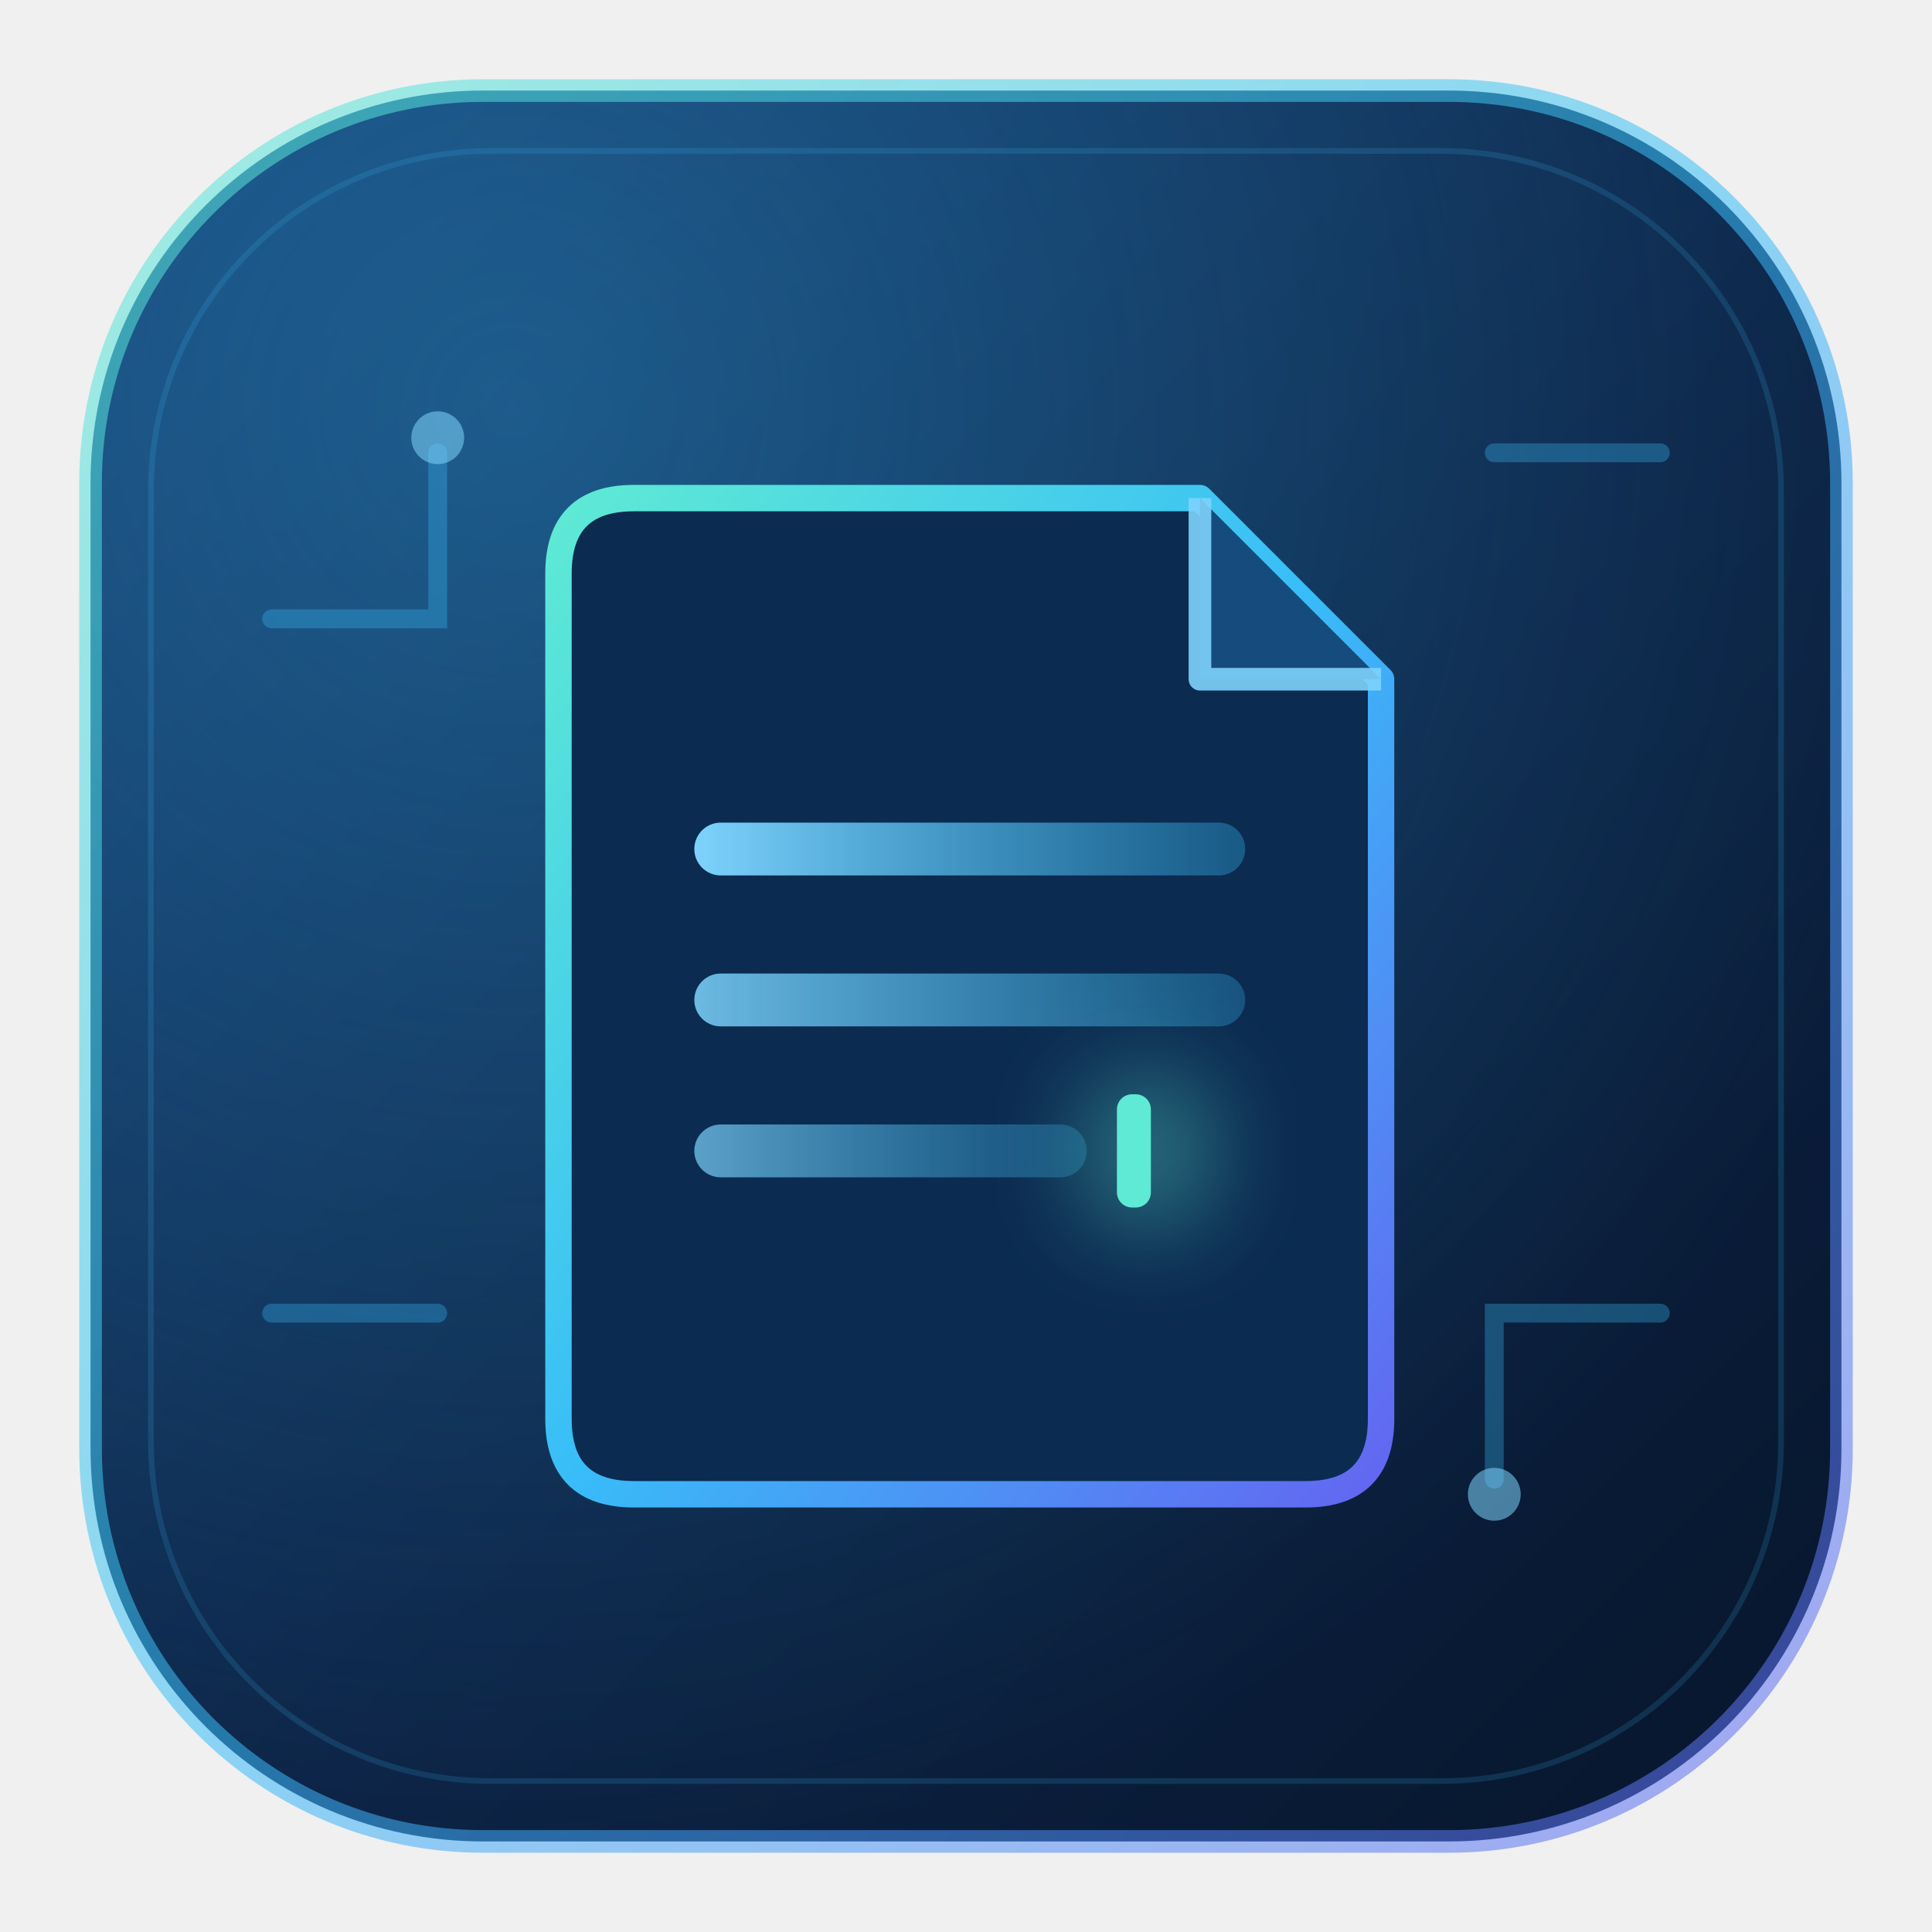
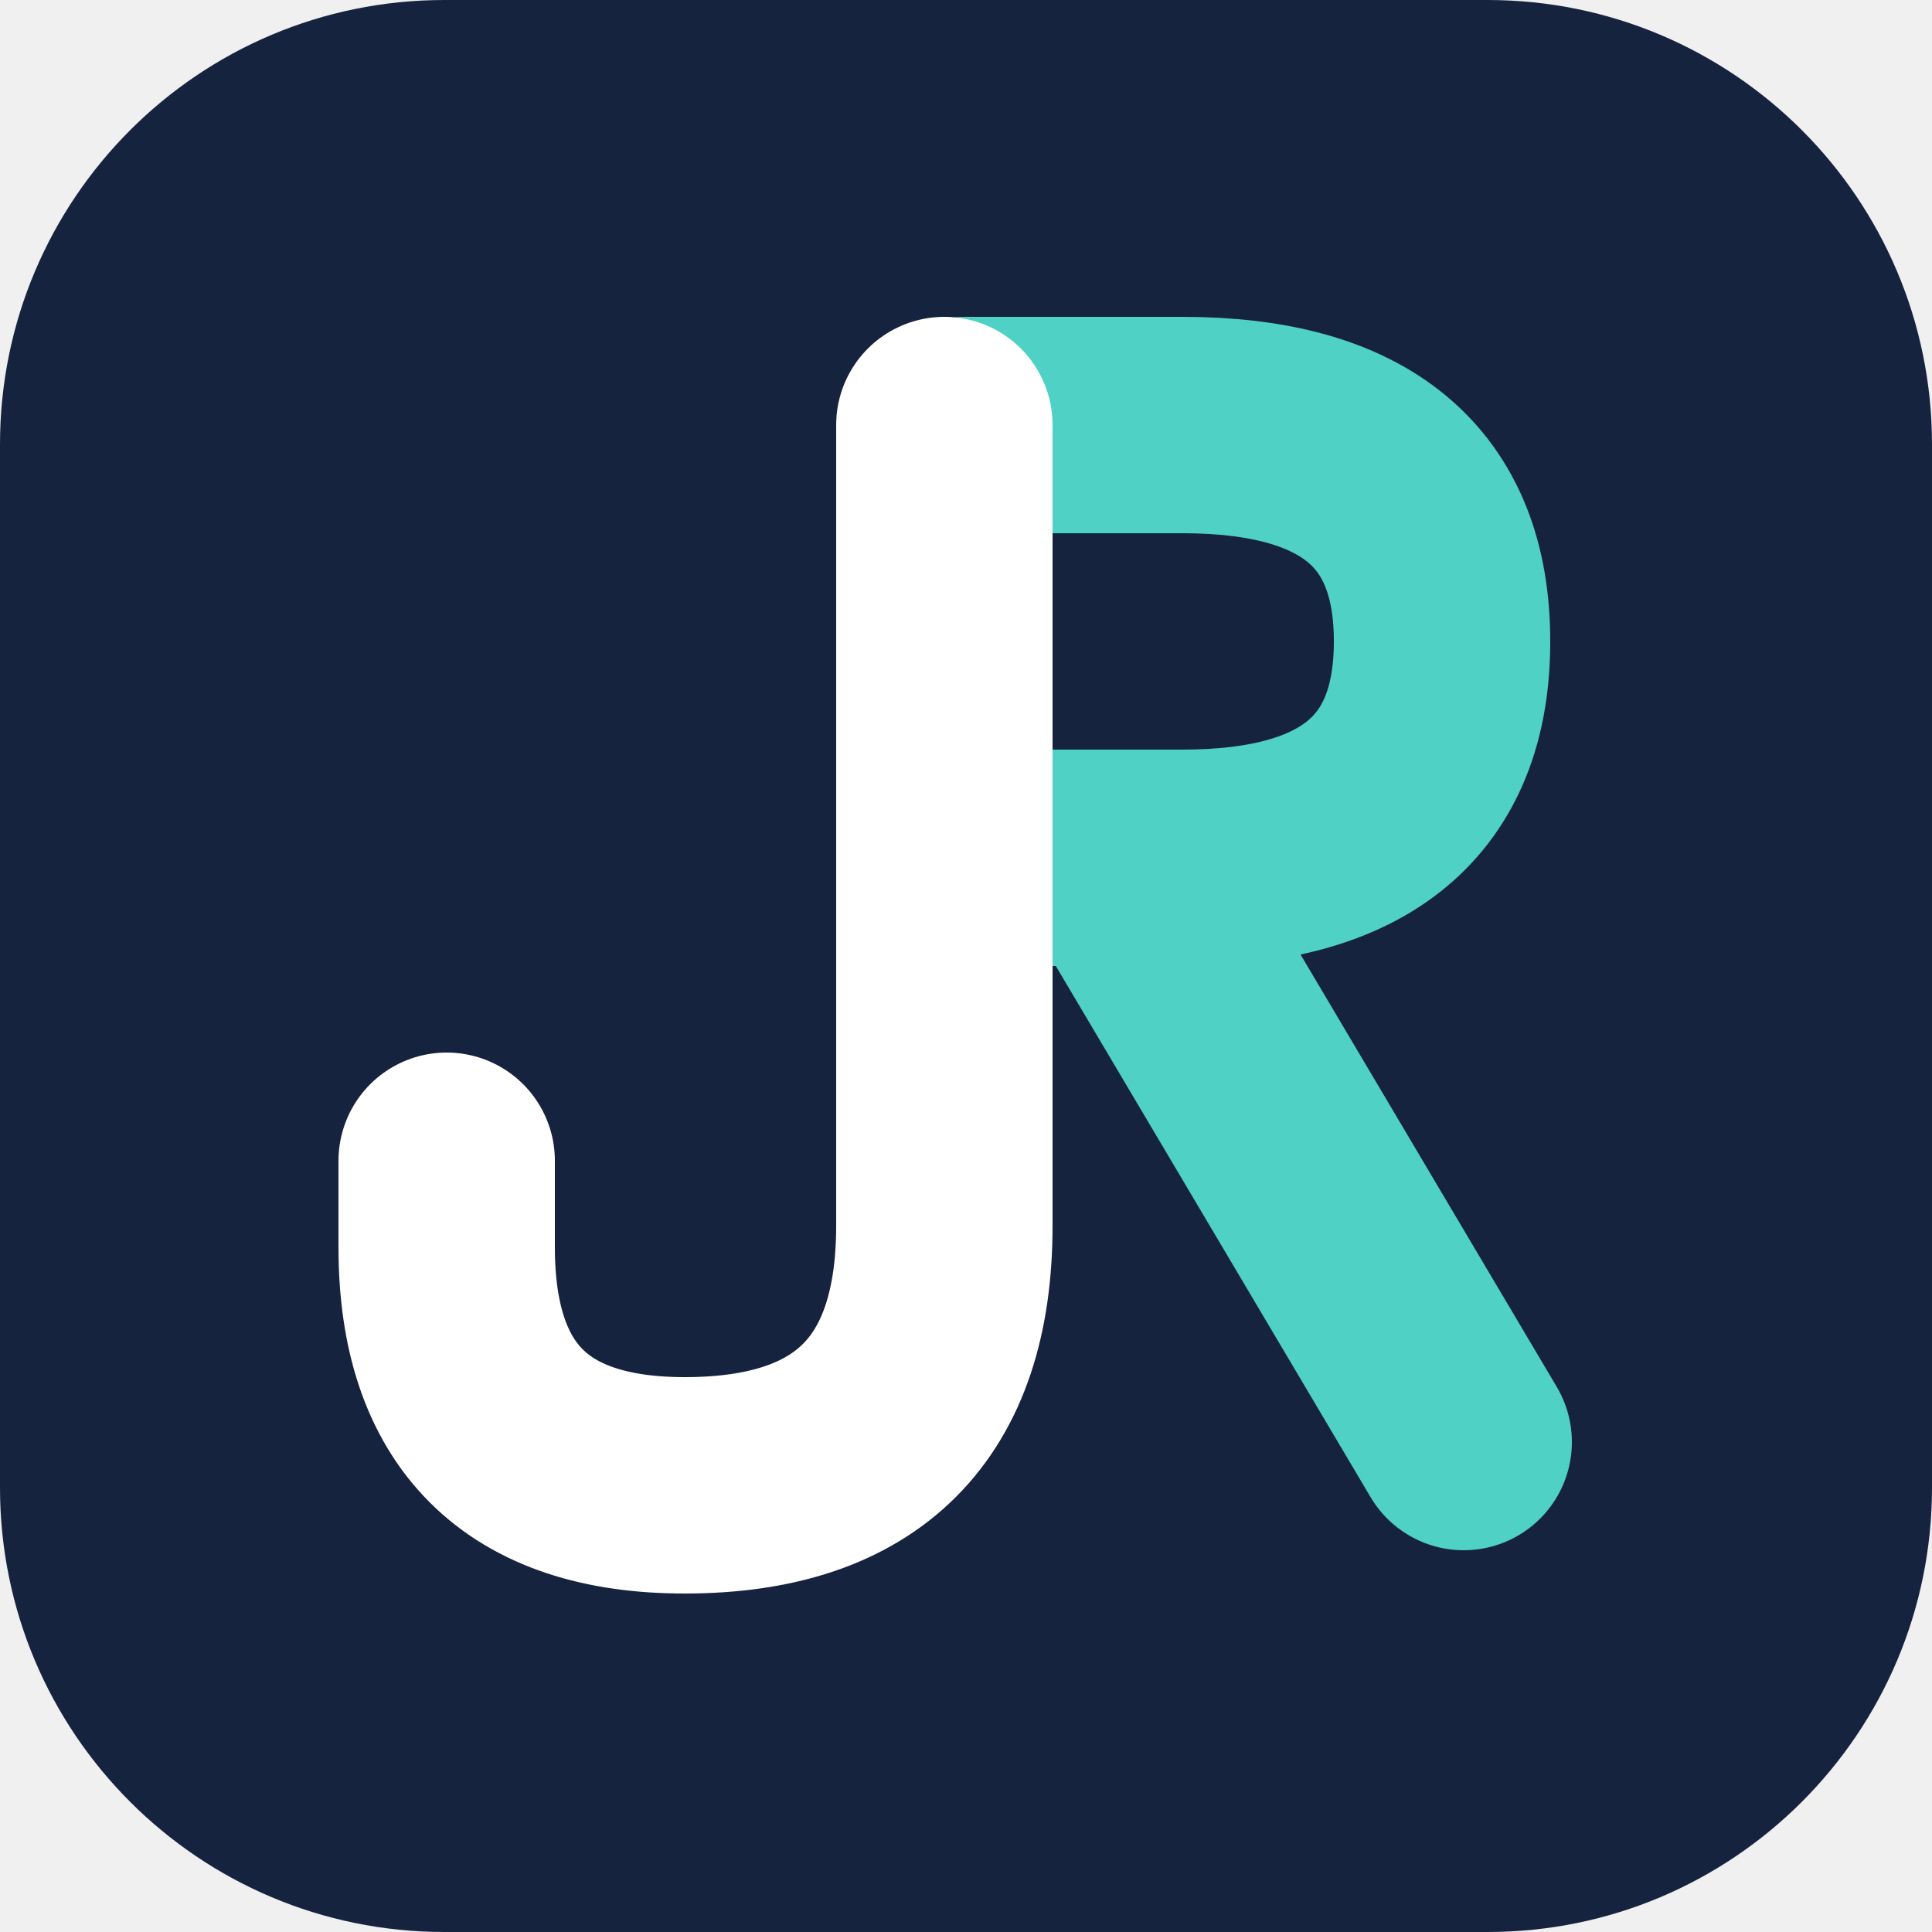
- <svg xmlns="http://www.w3.org/2000/svg" viewBox="0 0 512 512" width="512" height="512">
-   <defs>
-     <linearGradient id="bg" x1="0" y1="0" x2="1" y2="1">
-       <stop offset="0" stop-color="#153c6e" />
-       <stop offset="0.55" stop-color="#0c2244" />
-       <stop offset="1" stop-color="#07162c" />
-     </linearGradient>
-     <linearGradient id="edge" x1="0" y1="0" x2="1" y2="1">
-       <stop offset="0" stop-color="#5eead4" />
-       <stop offset="0.5" stop-color="#38bdf8" />
-       <stop offset="1" stop-color="#6366f1" />
-     </linearGradient>
-     <linearGradient id="line" x1="0" y1="0" x2="1" y2="0">
-       <stop offset="0" stop-color="#7dd3fc" />
-       <stop offset="1" stop-color="#38bdf8" stop-opacity="0.32" />
-     </linearGradient>
-     <radialGradient id="glow" cx="0.24" cy="0.18" r="0.85">
-       <stop offset="0" stop-color="#38bdf8" stop-opacity="0.3" />
-       <stop offset="1" stop-color="#38bdf8" stop-opacity="0" />
-     </radialGradient>
-     <filter id="soft" x="-60%" y="-60%" width="220%" height="220%">
-       <feGaussianBlur stdDeviation="12" />
-     </filter>
-   </defs>
-   <rect x="24" y="24" width="464" height="464" rx="104" fill="url(#bg)" />
-   <rect x="24" y="24" width="464" height="464" rx="104" fill="url(#glow)" />
-   <rect x="24" y="24" width="464" height="464" rx="104" fill="none" stroke="url(#edge)" stroke-width="6" opacity="0.55" />
-   <rect x="40" y="40" width="432" height="432" rx="90" fill="none" stroke="#38bdf8" stroke-width="1.5" opacity="0.16" />
-   <g fill="none" stroke="#38bdf8" stroke-width="5" stroke-linecap="round" opacity="0.32">
-     <path d="M72 164 H116 V120" />
-     <path d="M440 348 H396 V392" />
-     <path d="M72 348 H116" />
-     <path d="M396 120 H440" />
+ <svg xmlns="http://www.w3.org/2000/svg" width="1024" height="1024" viewBox="0 0 100 100">
+   <rect width="100" height="100" rx="23" fill="#16233F" />
+   <g transform="translate(50 50) scale(1.12) translate(-50 -50)" fill="none" stroke-width="10" stroke-linecap="round" stroke-linejoin="round">
+     <path d="M50 25 H60 Q72 25 72 35 Q72 45 60 45 H50" stroke="#4FD1C5" />
+     <path d="M57 45 L73 72" stroke="#4FD1C5" />
+     <path d="M49 25 V62 Q49 74 37 74 Q26 74 26 63 V59" stroke="#FFFFFF" />
  </g>
-   <g fill="#7dd3fc" opacity="0.55">
-     <circle cx="116" cy="116" r="7" />
-     <circle cx="396" cy="396" r="7" />
-   </g>
-   <path d="M168 132 H318 L366 180 V376 Q366 396 346 396 H168 Q148 396 148 376 V152 Q148 132 168 132 Z" fill="#0b2b50" stroke="url(#edge)" stroke-width="7" stroke-linejoin="round" />
-   <path d="M318 132 L366 180 H318 Z" fill="#164b7d" />
-   <path d="M318 132 V180 H366" fill="none" stroke="#7dd3fc" stroke-width="6" stroke-linejoin="round" opacity="0.9" />
-   <g fill="url(#line)">
-     <rect x="184" y="218" width="146" height="14" rx="7" />
-     <rect x="184" y="258" width="146" height="14" rx="7" opacity="0.85" />
-     <rect x="184" y="298" width="104" height="14" rx="7" opacity="0.7" />
-   </g>
-   <rect x="286" y="284" width="36" height="42" rx="12" fill="#5eead4" opacity="0.35" filter="url(#soft)" />
-   <rect x="296" y="290" width="9" height="30" rx="4" fill="#5eead4" />
</svg>
